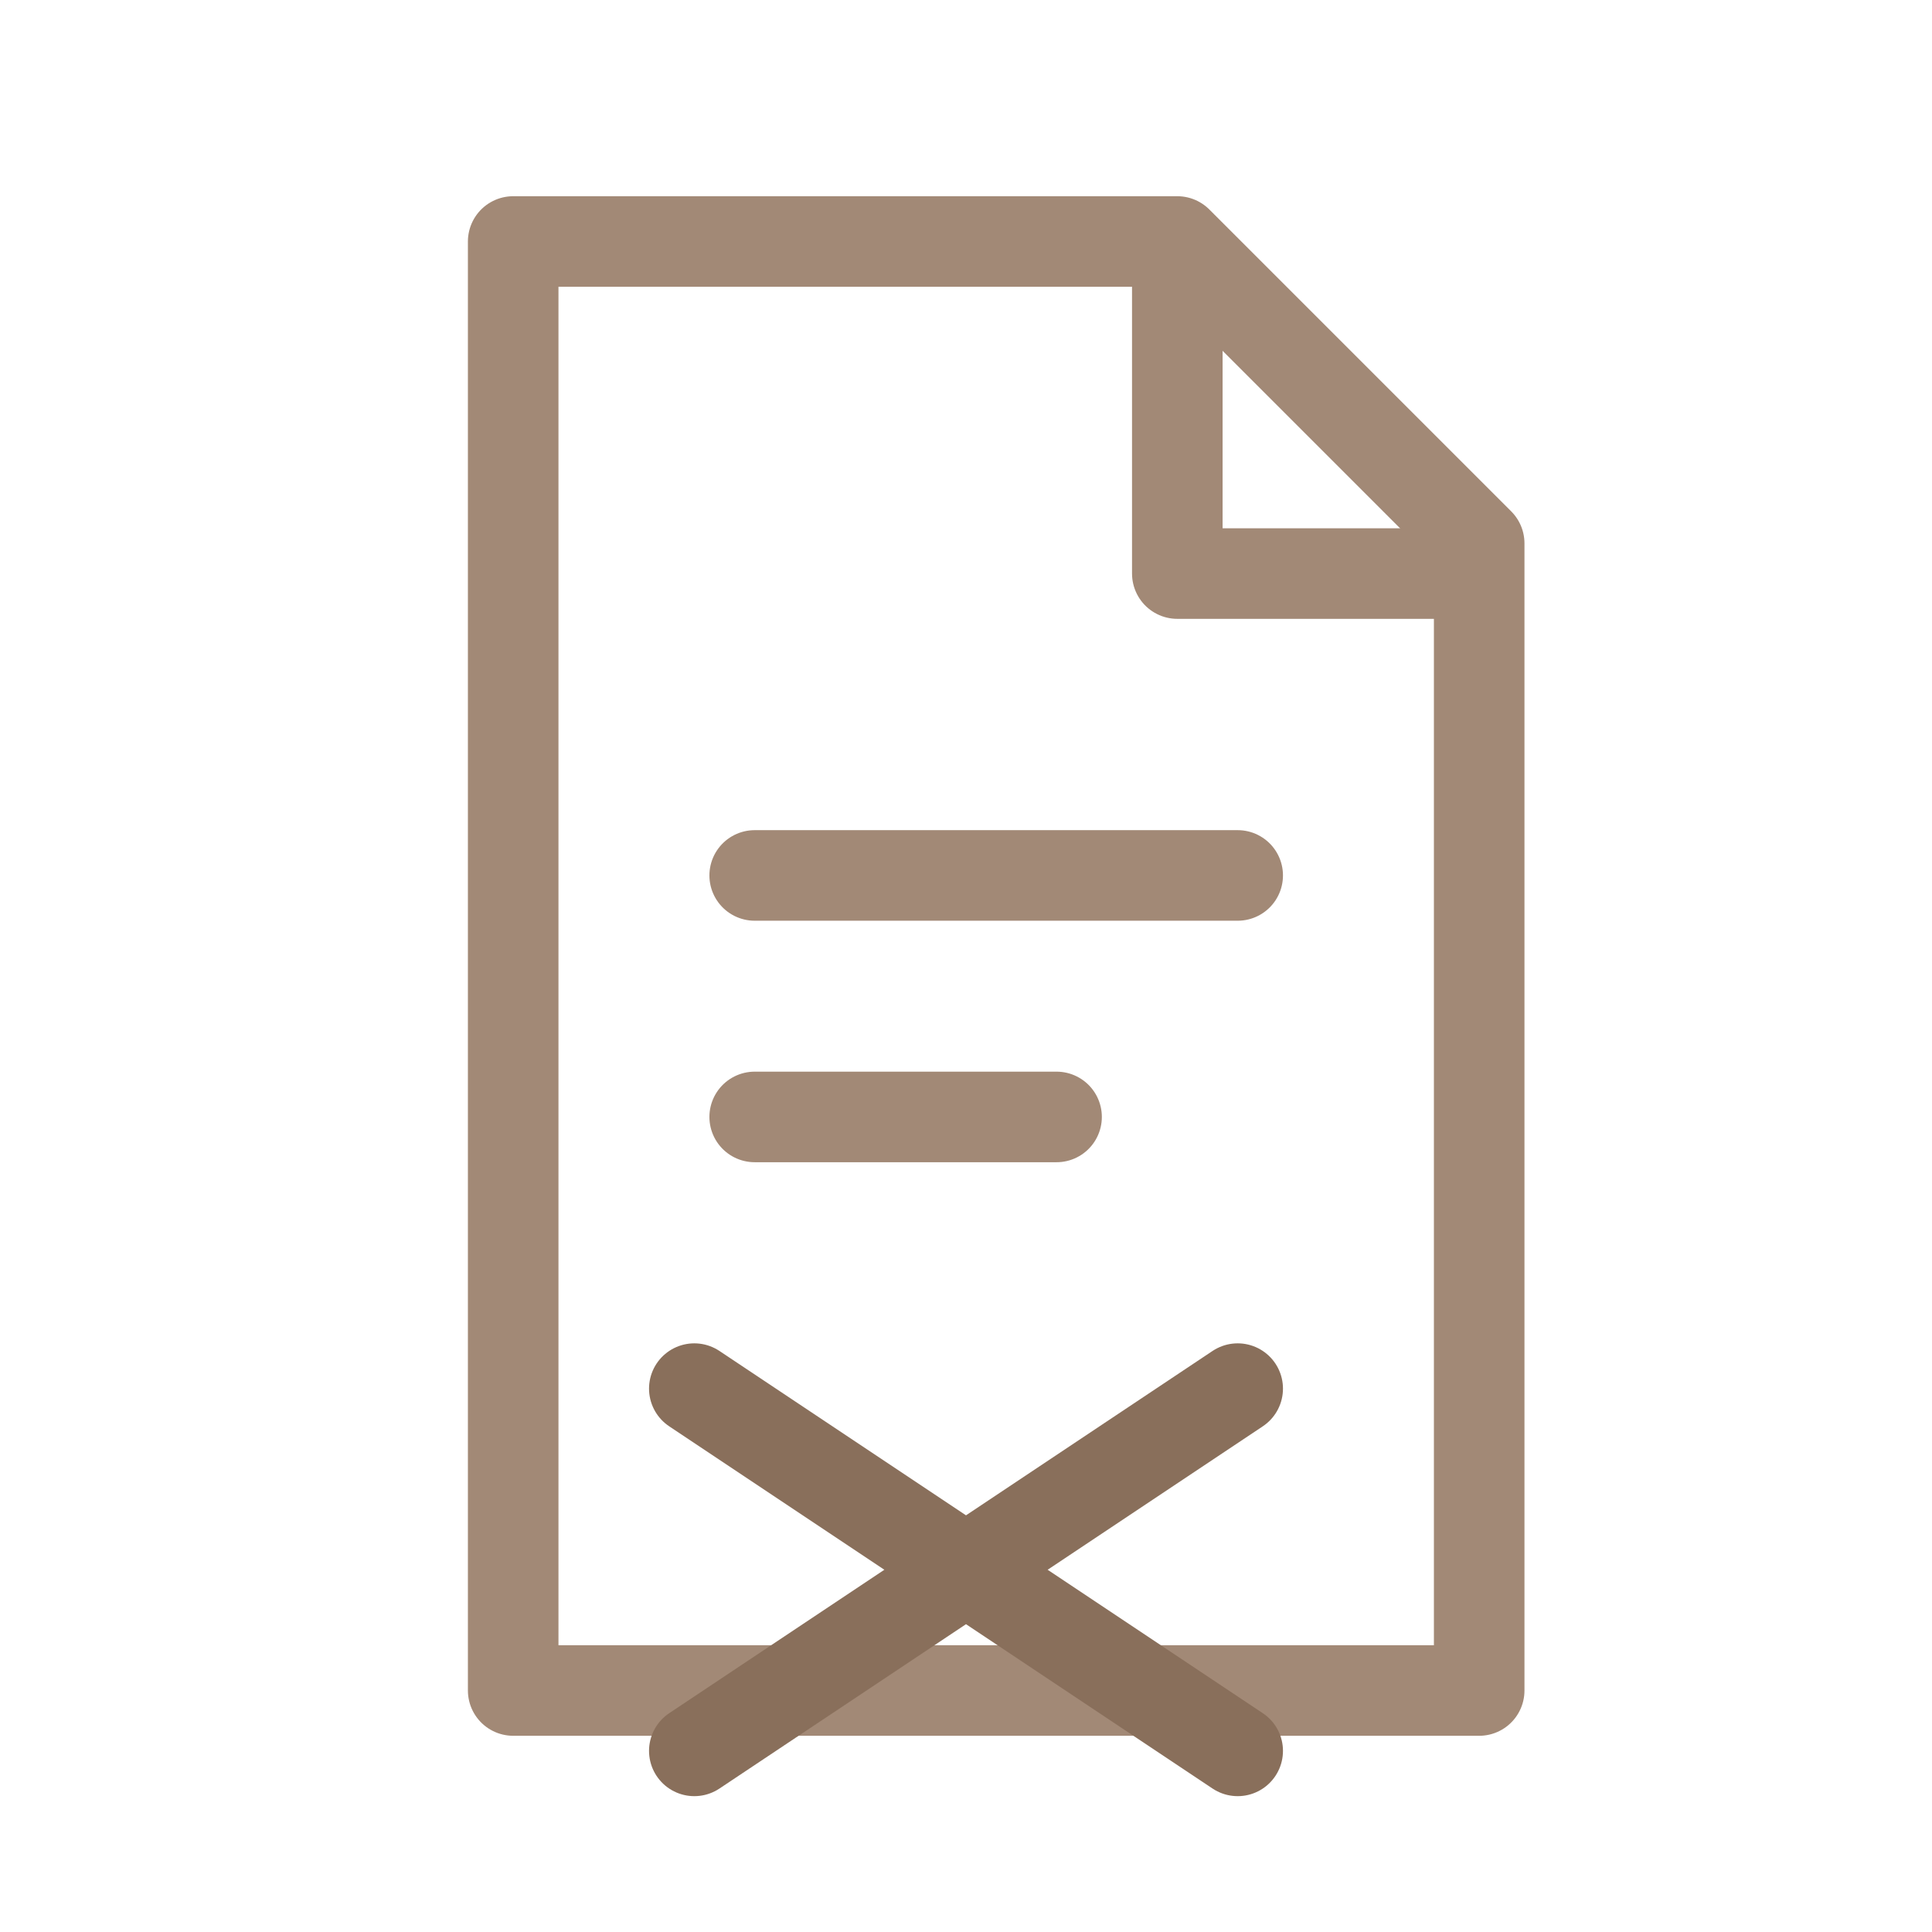
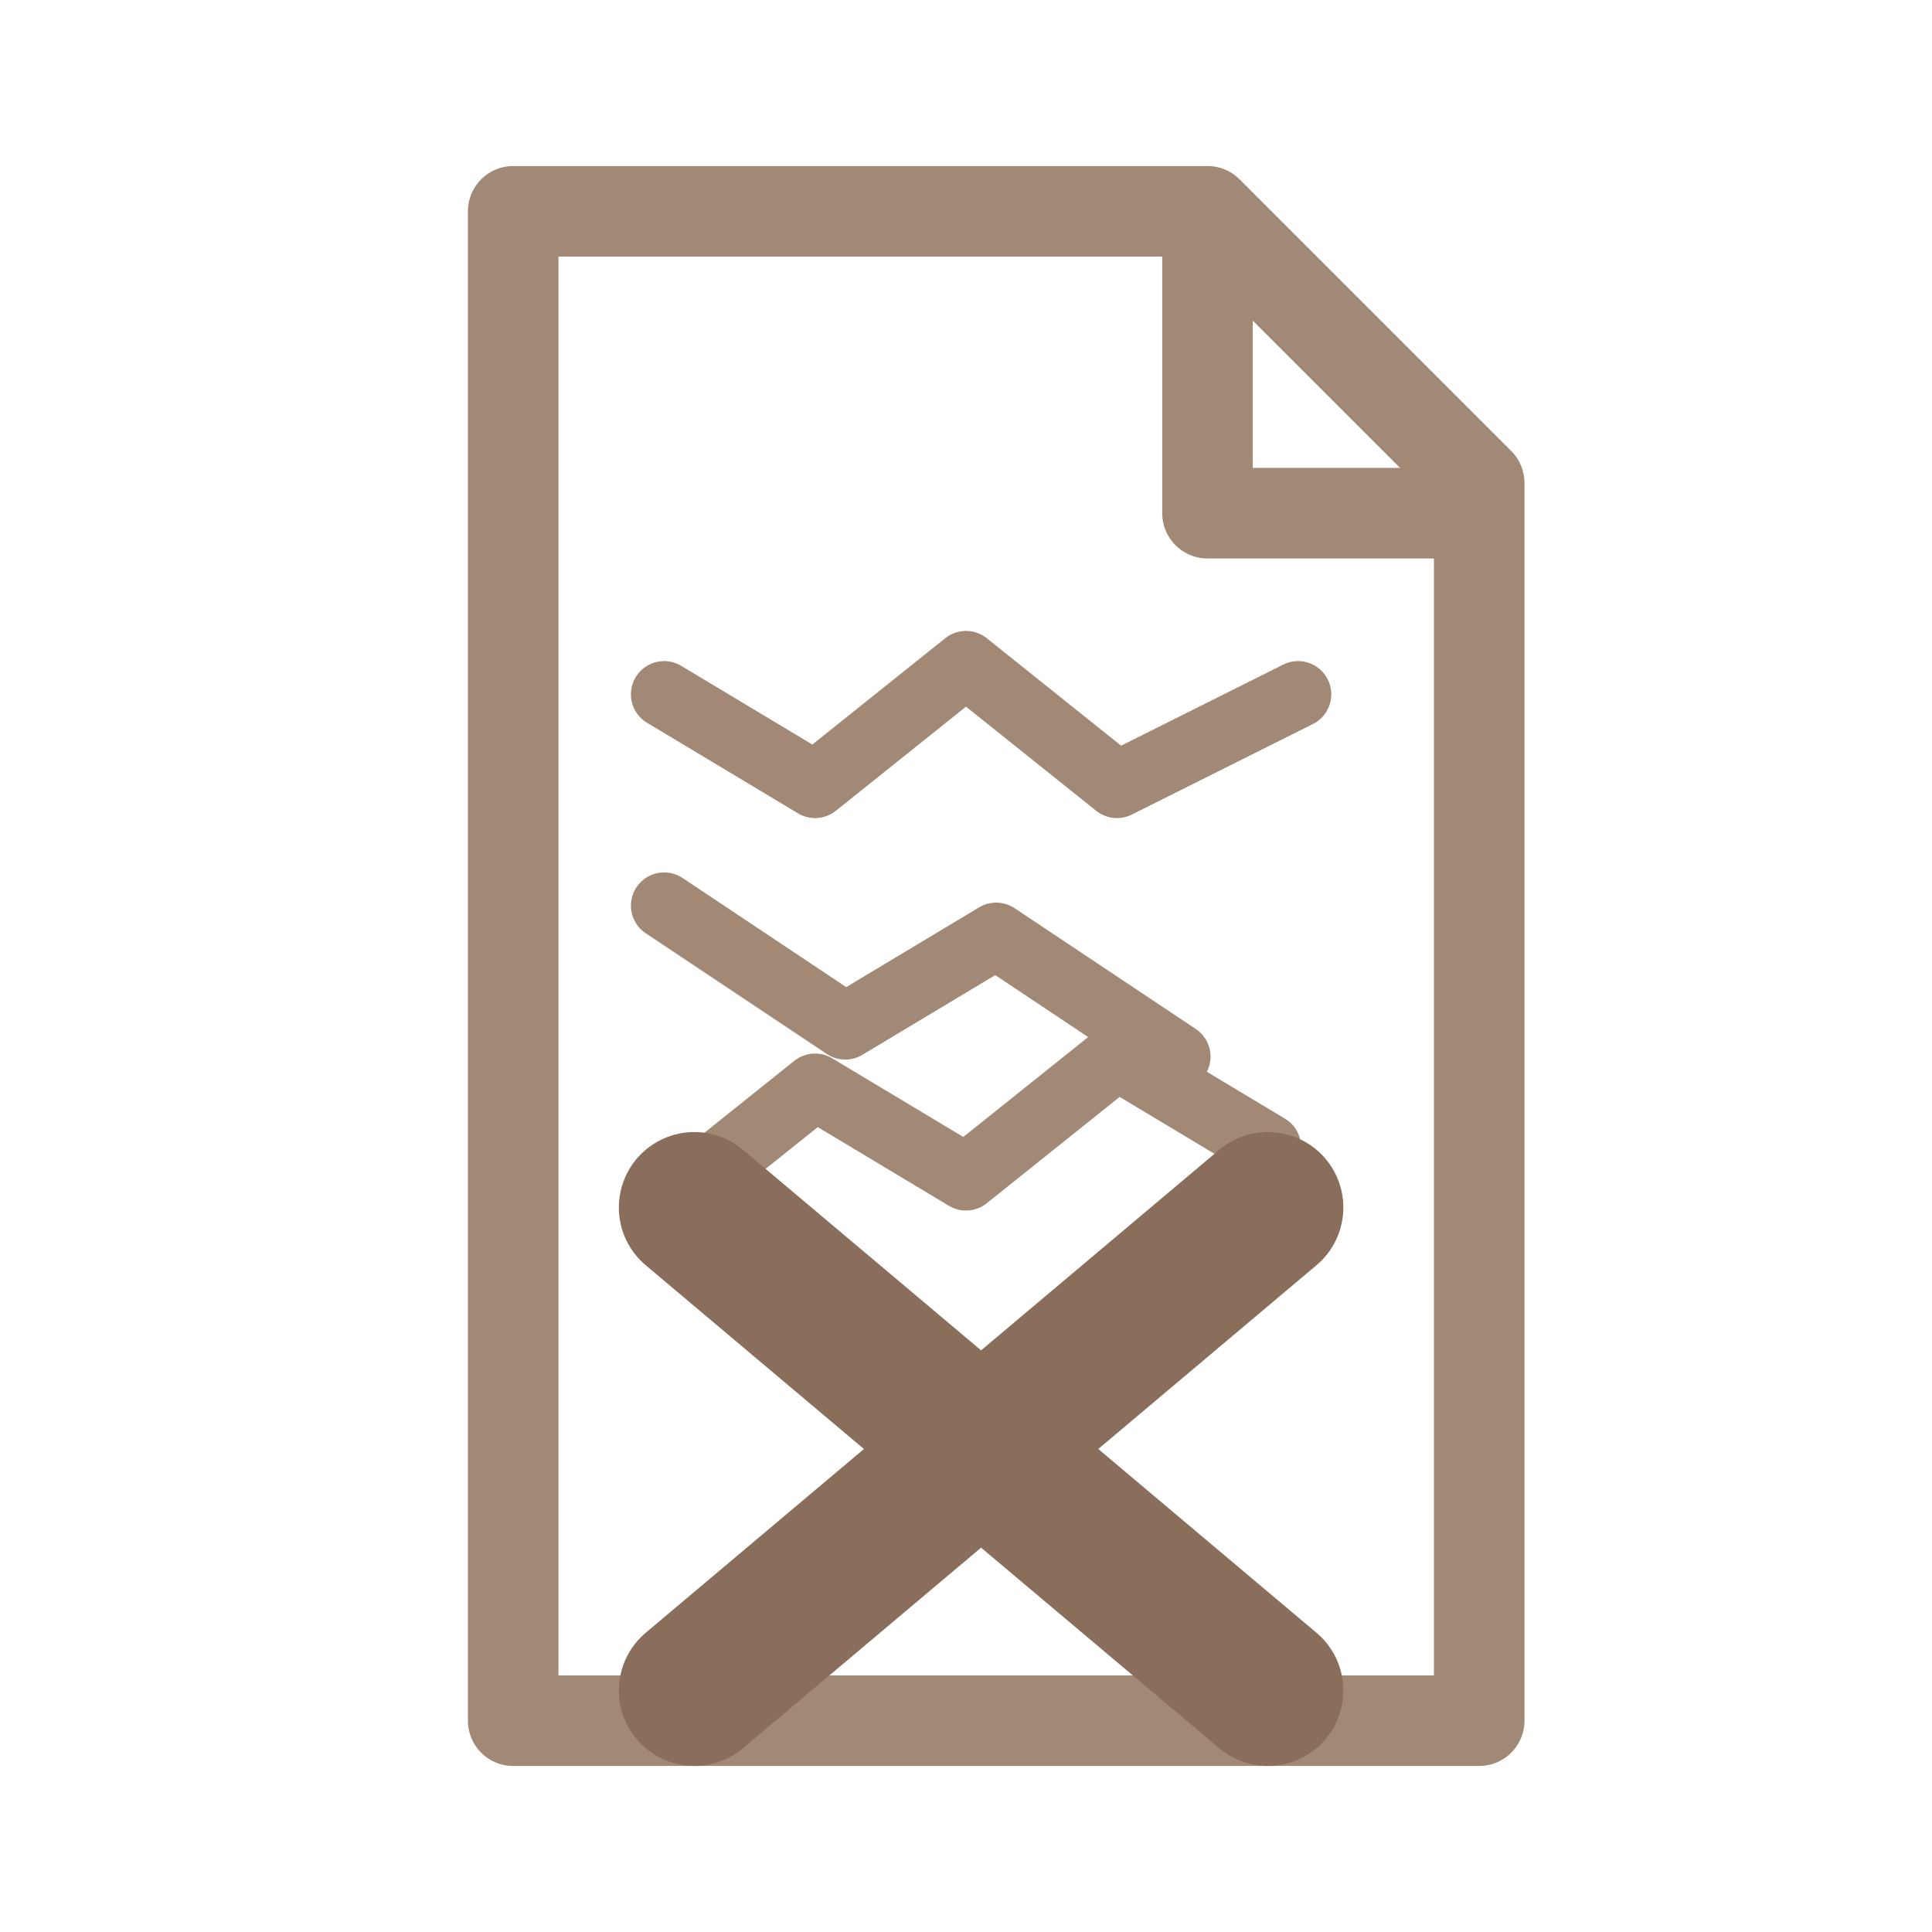
<svg xmlns="http://www.w3.org/2000/svg" viewBox="0 0 64 64" fill="none">
-   <path d="M17 8h22l10 10v38H17V8Z" stroke="#A28976" stroke-width="3" stroke-linejoin="round" />
-   <path d="M39 8v11h10" stroke="#A28976" stroke-width="3" stroke-linejoin="round" />
-   <path d="M25 29h16M25 37h10" stroke="#A28976" stroke-width="3" stroke-linecap="round" />
-   <path d="M23 46l18 12M41 46L23 58" stroke="#896F5B" stroke-width="3" stroke-linecap="round" />
+   <path d="M17 7h23l9 9v41H17V7Z" stroke="#A28976" stroke-width="3" stroke-linejoin="round" />
+   <path d="M40 7v10h9" stroke="#A28976" stroke-width="3" stroke-linejoin="round" />
+   <path d="M22 23l5 3 5-4 5 4 6-3M22 30l6 4 5-3 6 4M22 40l5-4 5 3 5-4 5 3" stroke="#A28976" stroke-width="2.2" stroke-linecap="round" stroke-linejoin="round" />
+   <path d="M23 40l19 16M42 40L23 56" stroke="#896F5B" stroke-width="5" stroke-linecap="round" />
</svg>
